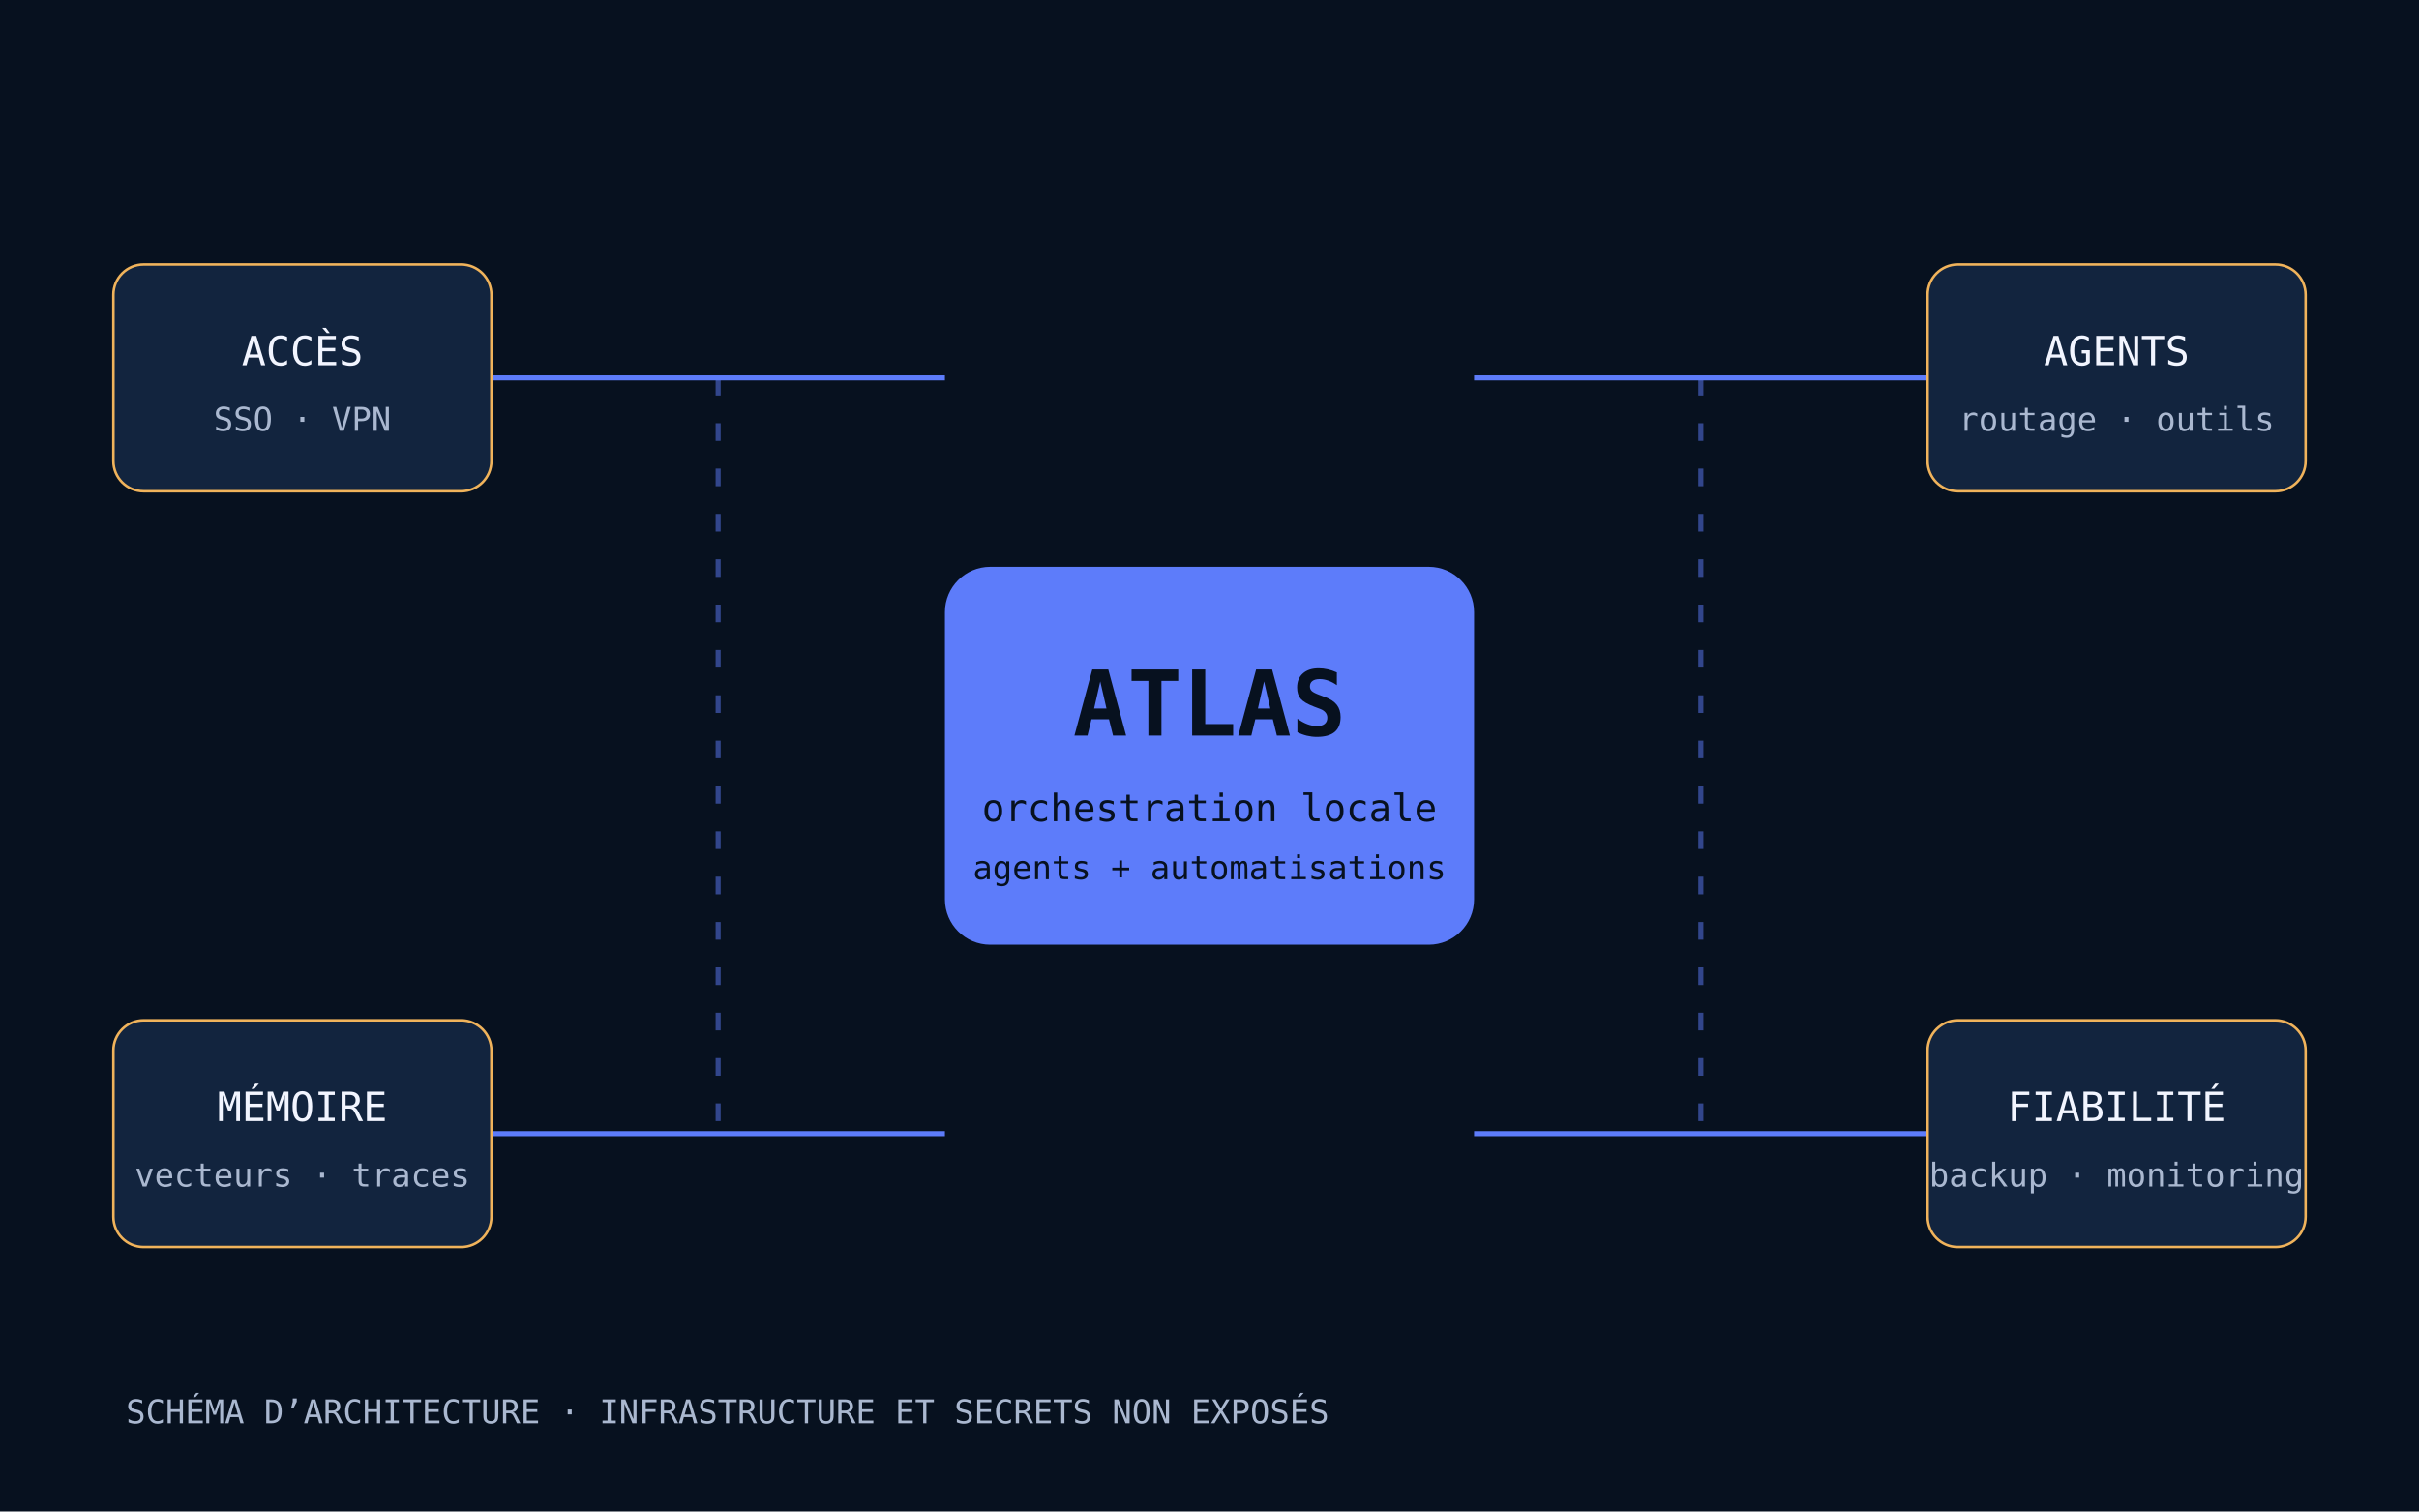
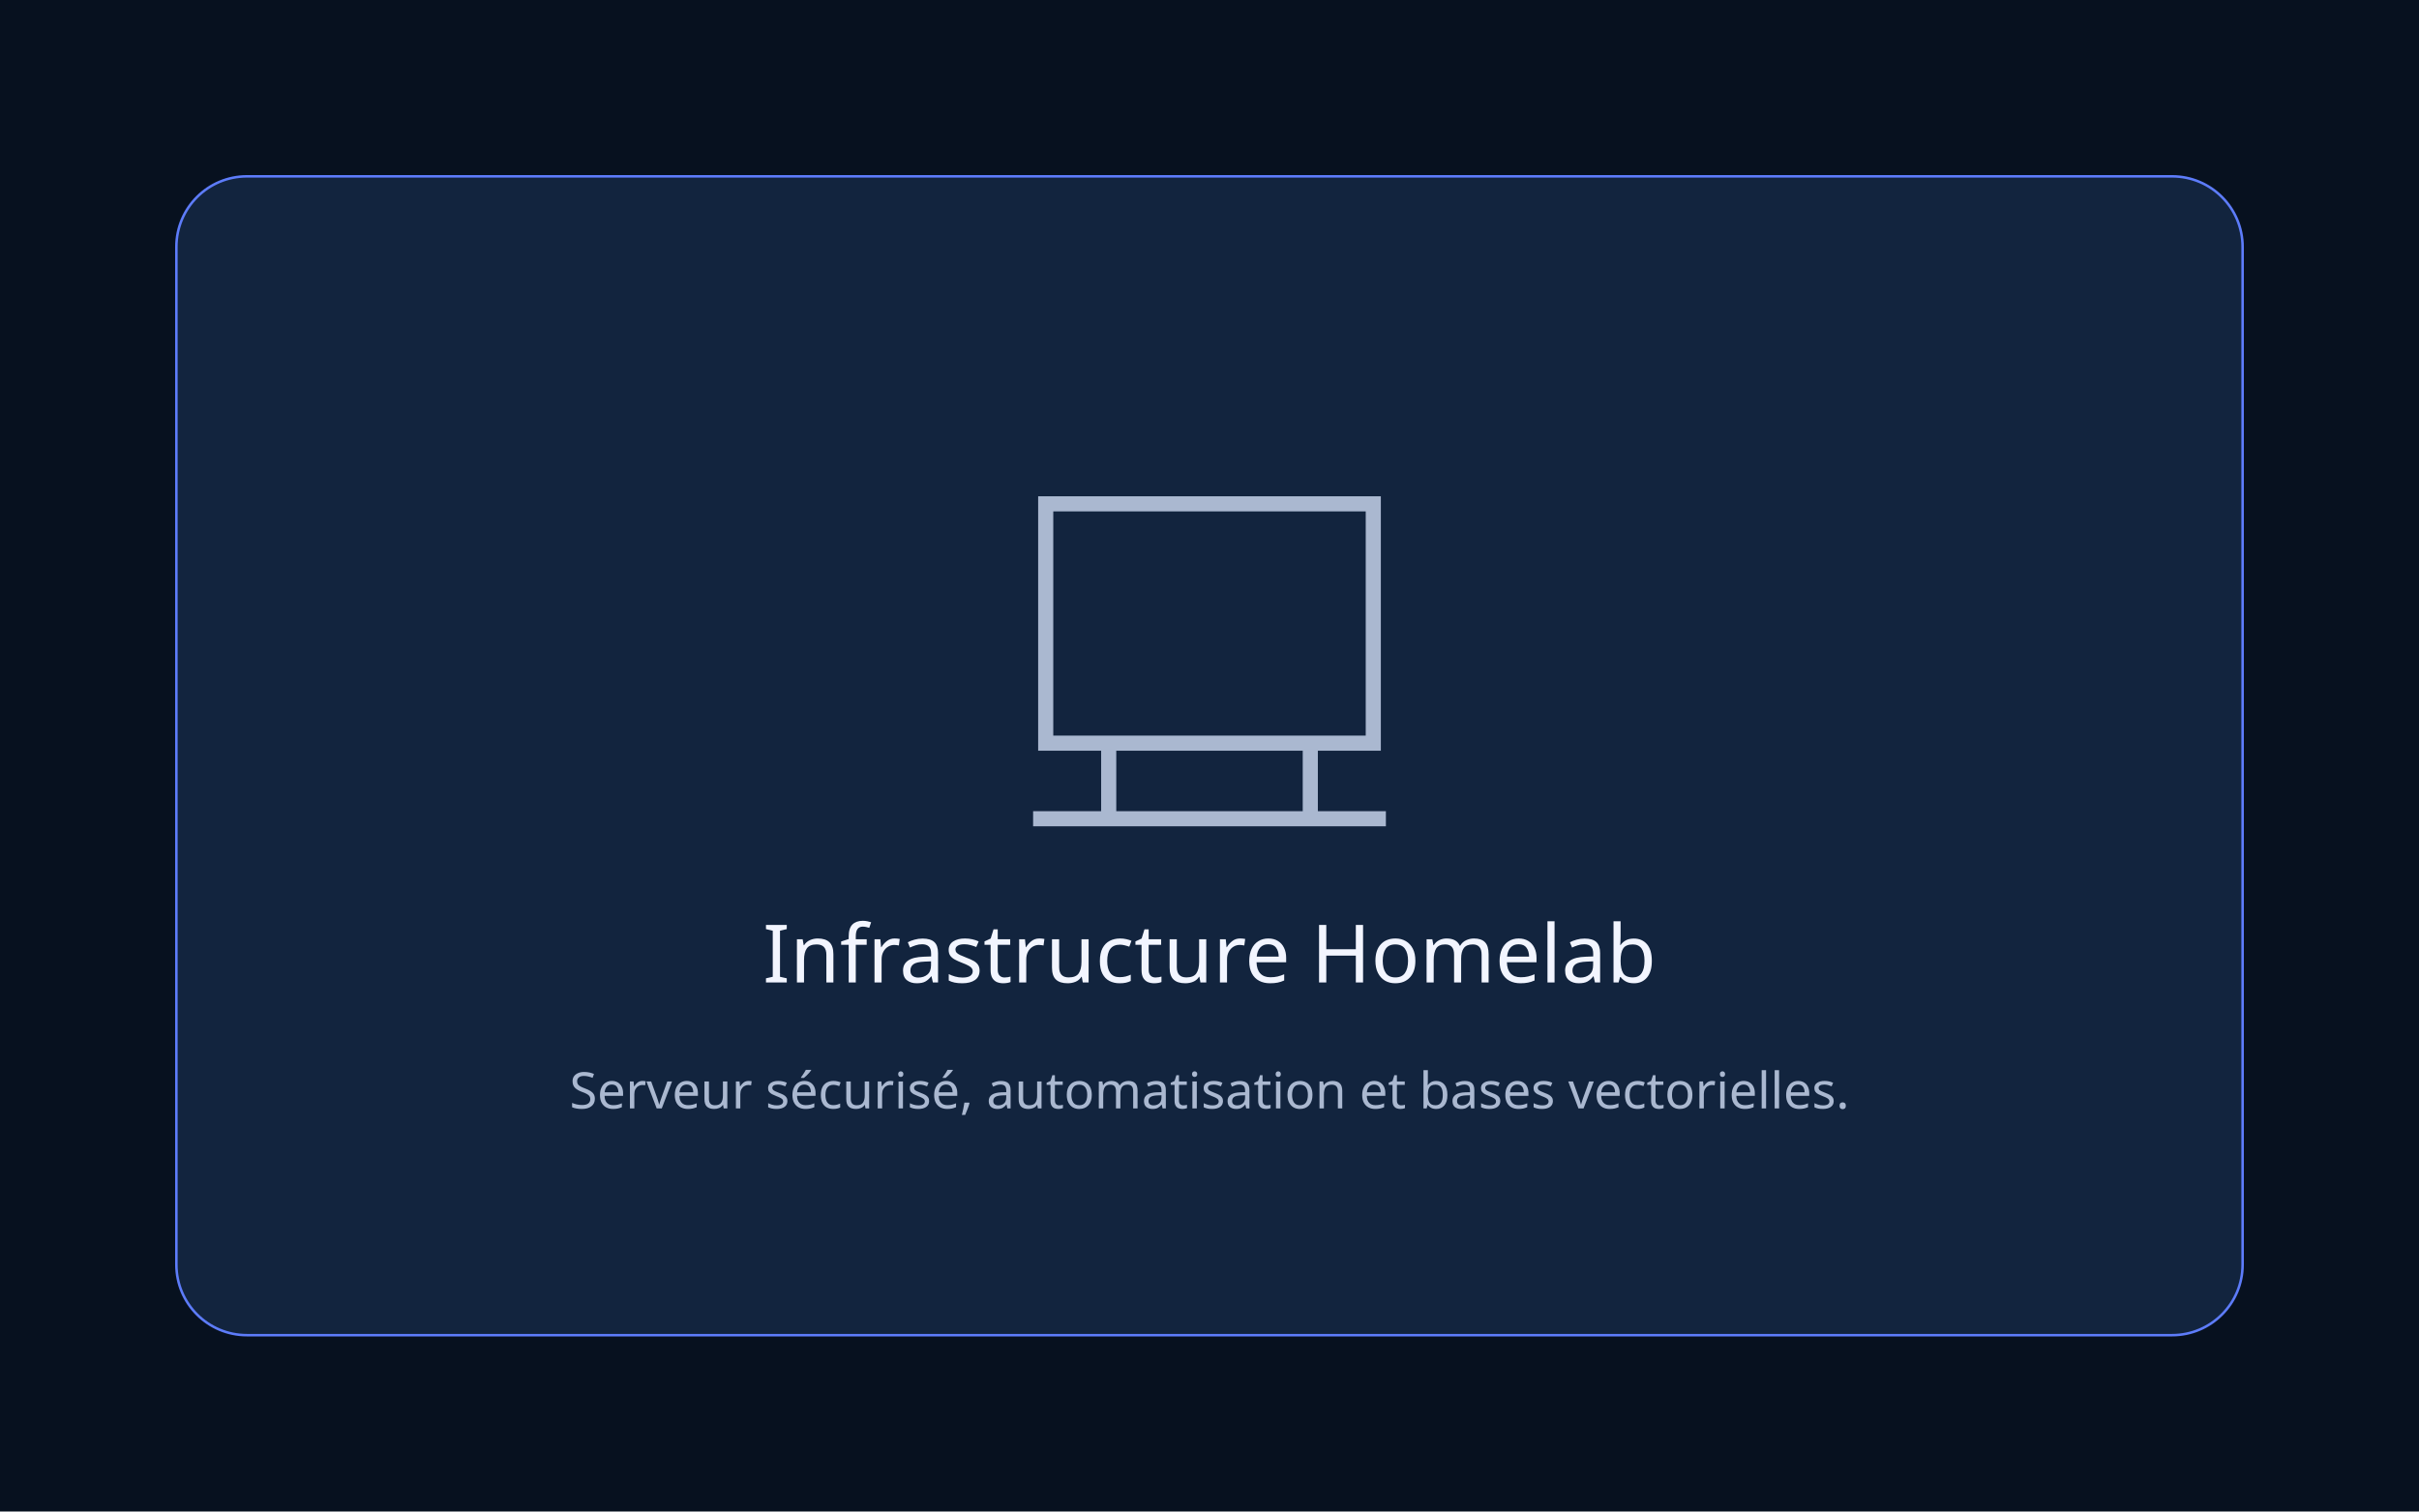
<svg xmlns="http://www.w3.org/2000/svg" viewBox="0 0 960 600" role="img" aria-labelledby="title desc">
  <rect width="960" height="600" fill="#07111f" />
-   <g stroke="#5d7cfa" stroke-width="2" fill="none">
-     <path d="M195 150H375M585 150H765M480 230V370M195 450H375M585 450H765" />
-     <path d="M285 150V450M675 150V450" stroke-dasharray="7 11" opacity=".5" />
-   </g>
-   <g font-family="IBM Plex Mono,monospace" text-anchor="middle">
-     <rect x="375" y="225" width="210" height="150" rx="18" fill="#5d7cfa" />
-     <text x="480" y="292" fill="#07111f" font-size="36" font-weight="700">ATLAS</text>
-     <text x="480" y="326" fill="#07111f" font-size="15">orchestration locale</text>
-     <text x="480" y="349" fill="#07111f" font-size="13">agents + automatisations</text>
-   </g>
-   <g font-family="IBM Plex Mono,monospace" text-anchor="middle" font-size="16">
-     <rect x="45" y="105" width="150" height="90" rx="12" fill="#12243e" stroke="#f0b35b" />
-     <text x="120" y="145" fill="#f2f5ff">ACCÈS</text>
-     <text x="120" y="171" fill="#aab8d0" font-size="13">SSO · VPN</text>
-     <rect x="765" y="105" width="150" height="90" rx="12" fill="#12243e" stroke="#f0b35b" />
-     <text x="840" y="145" fill="#f2f5ff">AGENTS</text>
-     <text x="840" y="171" fill="#aab8d0" font-size="13">routage · outils</text>
-     <rect x="45" y="405" width="150" height="90" rx="12" fill="#12243e" stroke="#f0b35b" />
-     <text x="120" y="445" fill="#f2f5ff">MÉMOIRE</text>
-     <text x="120" y="471" fill="#aab8d0" font-size="13">vecteurs · traces</text>
-     <rect x="765" y="405" width="150" height="90" rx="12" fill="#12243e" stroke="#f0b35b" />
-     <text x="840" y="445" fill="#f2f5ff">FIABILITÉ</text>
-     <text x="840" y="471" fill="#aab8d0" font-size="13">backup · monitoring</text>
-   </g>
-   <text x="50" y="565" fill="#aab8d0" font-family="IBM Plex Mono,monospace" font-size="13">SCHÉMA D’ARCHITECTURE · INFRASTRUCTURE ET SECRETS NON EXPOSÉS</text>
+   <rect x="70" y="70" width="820" height="460" rx="28" fill="#12243e" stroke="#5d7cfa" />
+   <path d="M415 200h130v95H415zM440 295v30m80-30v30m-110 0h140" fill="none" stroke="#aab8d0" stroke-width="6" />
+   <text x="480" y="390" fill="#f2f5ff" font-family="sans-serif" font-size="32" text-anchor="middle">Infrastructure Homelab</text>
+   <text x="480" y="440" fill="#aab8d0" font-family="sans-serif" font-size="20" text-anchor="middle">Serveur sécurisé, automatisation et bases vectorielles.</text>
</svg>
